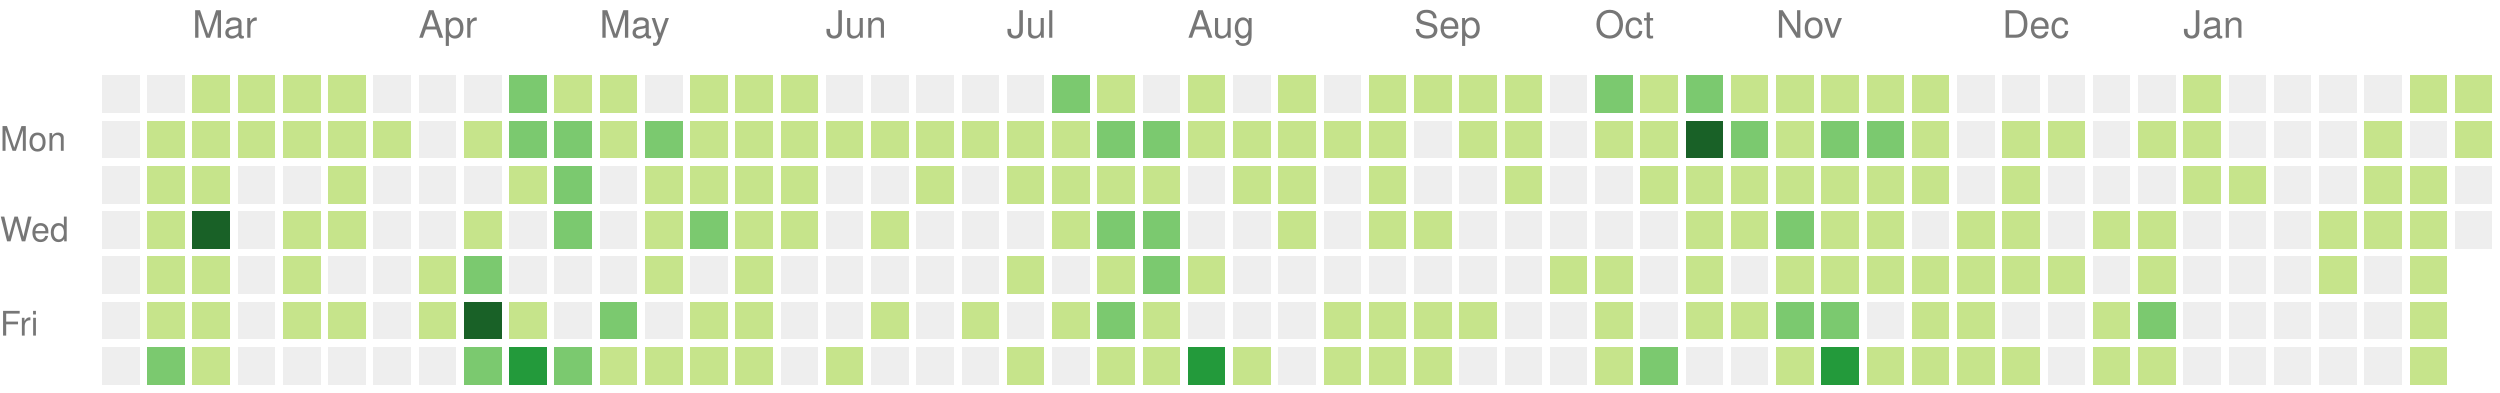
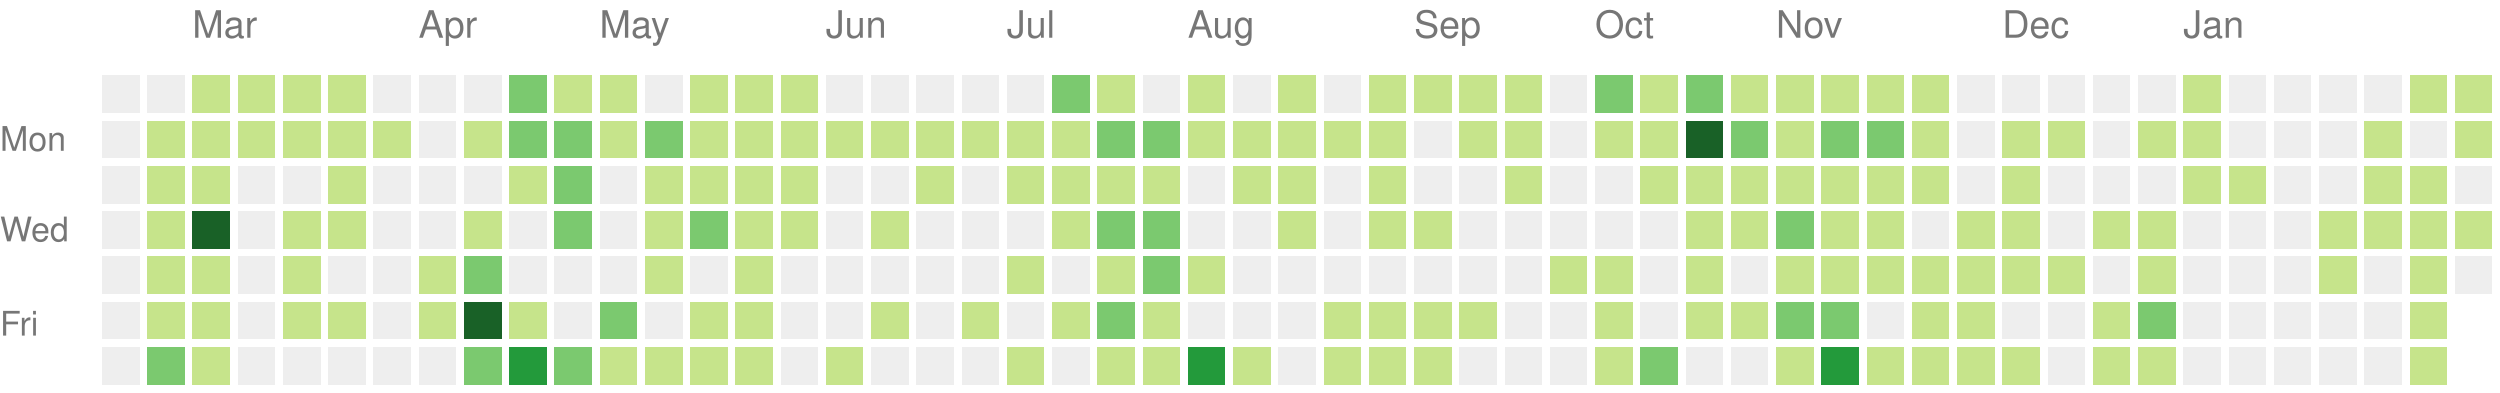
<svg xmlns="http://www.w3.org/2000/svg" version="1.1" width="663" height="104">
  <rect style="fill:#eeeeee;shape-rendering:crispedges;" data-score="0" data-date="2020-02-16" x="27" y="20" width="10" height="10" />
  <rect style="fill:#eeeeee;shape-rendering:crispedges;" data-score="0" data-date="2020-02-23" x="39" y="20" width="10" height="10" />
  <rect style="fill:#c6e48b;shape-rendering:crispedges;" data-score="3" data-date="2020-03-01" x="51" y="20" width="10" height="10" />
  <rect style="fill:#c6e48b;shape-rendering:crispedges;" data-score="6" data-date="2020-03-08" x="63" y="20" width="10" height="10" />
  <rect style="fill:#c6e48b;shape-rendering:crispedges;" data-score="4" data-date="2020-03-15" x="75" y="20" width="10" height="10" />
  <rect style="fill:#c6e48b;shape-rendering:crispedges;" data-score="1" data-date="2020-03-22" x="87" y="20" width="10" height="10" />
  <rect style="fill:#eeeeee;shape-rendering:crispedges;" data-score="0" data-date="2020-03-29" x="99" y="20" width="10" height="10" />
  <rect style="fill:#eeeeee;shape-rendering:crispedges;" data-score="0" data-date="2020-04-05" x="111" y="20" width="10" height="10" />
  <rect style="fill:#eeeeee;shape-rendering:crispedges;" data-score="0" data-date="2020-04-12" x="123" y="20" width="10" height="10" />
  <rect style="fill:#7bc96f;shape-rendering:crispedges;" data-score="15" data-date="2020-04-19" x="135" y="20" width="10" height="10" />
  <rect style="fill:#c6e48b;shape-rendering:crispedges;" data-score="9" data-date="2020-04-26" x="147" y="20" width="10" height="10" />
  <rect style="fill:#c6e48b;shape-rendering:crispedges;" data-score="6" data-date="2020-05-03" x="159" y="20" width="10" height="10" />
  <rect style="fill:#eeeeee;shape-rendering:crispedges;" data-score="0" data-date="2020-05-10" x="171" y="20" width="10" height="10" />
  <rect style="fill:#c6e48b;shape-rendering:crispedges;" data-score="9" data-date="2020-05-17" x="183" y="20" width="10" height="10" />
  <rect style="fill:#c6e48b;shape-rendering:crispedges;" data-score="1" data-date="2020-05-24" x="195" y="20" width="10" height="10" />
  <rect style="fill:#c6e48b;shape-rendering:crispedges;" data-score="11" data-date="2020-05-31" x="207" y="20" width="10" height="10" />
  <rect style="fill:#eeeeee;shape-rendering:crispedges;" data-score="0" data-date="2020-06-07" x="219" y="20" width="10" height="10" />
  <rect style="fill:#eeeeee;shape-rendering:crispedges;" data-score="0" data-date="2020-06-14" x="231" y="20" width="10" height="10" />
  <rect style="fill:#eeeeee;shape-rendering:crispedges;" data-score="0" data-date="2020-06-21" x="243" y="20" width="10" height="10" />
  <rect style="fill:#eeeeee;shape-rendering:crispedges;" data-score="0" data-date="2020-06-28" x="255" y="20" width="10" height="10" />
  <rect style="fill:#eeeeee;shape-rendering:crispedges;" data-score="0" data-date="2020-07-05" x="267" y="20" width="10" height="10" />
  <rect style="fill:#7bc96f;shape-rendering:crispedges;" data-score="14" data-date="2020-07-12" x="279" y="20" width="10" height="10" />
  <rect style="fill:#c6e48b;shape-rendering:crispedges;" data-score="11" data-date="2020-07-19" x="291" y="20" width="10" height="10" />
  <rect style="fill:#eeeeee;shape-rendering:crispedges;" data-score="0" data-date="2020-07-26" x="303" y="20" width="10" height="10" />
  <rect style="fill:#c6e48b;shape-rendering:crispedges;" data-score="2" data-date="2020-08-02" x="315" y="20" width="10" height="10" />
  <rect style="fill:#eeeeee;shape-rendering:crispedges;" data-score="0" data-date="2020-08-09" x="327" y="20" width="10" height="10" />
  <rect style="fill:#c6e48b;shape-rendering:crispedges;" data-score="4" data-date="2020-08-16" x="339" y="20" width="10" height="10" />
  <rect style="fill:#eeeeee;shape-rendering:crispedges;" data-score="0" data-date="2020-08-23" x="351" y="20" width="10" height="10" />
  <rect style="fill:#c6e48b;shape-rendering:crispedges;" data-score="2" data-date="2020-08-30" x="363" y="20" width="10" height="10" />
  <rect style="fill:#c6e48b;shape-rendering:crispedges;" data-score="1" data-date="2020-09-06" x="375" y="20" width="10" height="10" />
  <rect style="fill:#c6e48b;shape-rendering:crispedges;" data-score="1" data-date="2020-09-13" x="387" y="20" width="10" height="10" />
  <rect style="fill:#c6e48b;shape-rendering:crispedges;" data-score="4" data-date="2020-09-20" x="399" y="20" width="10" height="10" />
  <rect style="fill:#eeeeee;shape-rendering:crispedges;" data-score="0" data-date="2020-09-27" x="411" y="20" width="10" height="10" />
  <rect style="fill:#7bc96f;shape-rendering:crispedges;" data-score="20" data-date="2020-10-04" x="423" y="20" width="10" height="10" />
  <rect style="fill:#c6e48b;shape-rendering:crispedges;" data-score="6" data-date="2020-10-11" x="435" y="20" width="10" height="10" />
  <rect style="fill:#7bc96f;shape-rendering:crispedges;" data-score="15" data-date="2020-10-18" x="447" y="20" width="10" height="10" />
  <rect style="fill:#c6e48b;shape-rendering:crispedges;" data-score="11" data-date="2020-10-25" x="459" y="20" width="10" height="10" />
  <rect style="fill:#c6e48b;shape-rendering:crispedges;" data-score="2" data-date="2020-11-01" x="471" y="20" width="10" height="10" />
  <rect style="fill:#c6e48b;shape-rendering:crispedges;" data-score="9" data-date="2020-11-08" x="483" y="20" width="10" height="10" />
  <rect style="fill:#c6e48b;shape-rendering:crispedges;" data-score="1" data-date="2020-11-15" x="495" y="20" width="10" height="10" />
  <rect style="fill:#c6e48b;shape-rendering:crispedges;" data-score="9" data-date="2020-11-22" x="507" y="20" width="10" height="10" />
  <rect style="fill:#eeeeee;shape-rendering:crispedges;" data-score="0" data-date="2020-11-29" x="519" y="20" width="10" height="10" />
  <rect style="fill:#eeeeee;shape-rendering:crispedges;" data-score="0" data-date="2020-12-06" x="531" y="20" width="10" height="10" />
  <rect style="fill:#eeeeee;shape-rendering:crispedges;" data-score="0" data-date="2020-12-13" x="543" y="20" width="10" height="10" />
  <rect style="fill:#eeeeee;shape-rendering:crispedges;" data-score="0" data-date="2020-12-20" x="555" y="20" width="10" height="10" />
  <rect style="fill:#eeeeee;shape-rendering:crispedges;" data-score="0" data-date="2020-12-27" x="567" y="20" width="10" height="10" />
  <rect style="fill:#c6e48b;shape-rendering:crispedges;" data-score="3" data-date="2021-01-03" x="579" y="20" width="10" height="10" />
  <rect style="fill:#eeeeee;shape-rendering:crispedges;" data-score="0" data-date="2021-01-10" x="591" y="20" width="10" height="10" />
  <rect style="fill:#eeeeee;shape-rendering:crispedges;" data-score="0" data-date="2021-01-17" x="603" y="20" width="10" height="10" />
  <rect style="fill:#eeeeee;shape-rendering:crispedges;" data-score="0" data-date="2021-01-24" x="615" y="20" width="10" height="10" />
  <rect style="fill:#eeeeee;shape-rendering:crispedges;" data-score="0" data-date="2021-01-31" x="627" y="20" width="10" height="10" />
  <rect style="fill:#c6e48b;shape-rendering:crispedges;" data-score="3" data-date="2021-02-07" x="639" y="20" width="10" height="10" />
  <rect style="fill:#c6e48b;shape-rendering:crispedges;" data-score="2" data-date="2021-02-14" x="651" y="20" width="10" height="10" />
  <rect style="fill:#eeeeee;shape-rendering:crispedges;" data-score="0" data-date="2020-02-17" x="27" y="32" width="10" height="10" />
  <rect style="fill:#c6e48b;shape-rendering:crispedges;" data-score="1" data-date="2020-02-24" x="39" y="32" width="10" height="10" />
  <rect style="fill:#c6e48b;shape-rendering:crispedges;" data-score="1" data-date="2020-03-02" x="51" y="32" width="10" height="10" />
  <rect style="fill:#c6e48b;shape-rendering:crispedges;" data-score="1" data-date="2020-03-09" x="63" y="32" width="10" height="10" />
  <rect style="fill:#c6e48b;shape-rendering:crispedges;" data-score="1" data-date="2020-03-16" x="75" y="32" width="10" height="10" />
  <rect style="fill:#c6e48b;shape-rendering:crispedges;" data-score="2" data-date="2020-03-23" x="87" y="32" width="10" height="10" />
  <rect style="fill:#c6e48b;shape-rendering:crispedges;" data-score="1" data-date="2020-03-30" x="99" y="32" width="10" height="10" />
  <rect style="fill:#eeeeee;shape-rendering:crispedges;" data-score="0" data-date="2020-04-06" x="111" y="32" width="10" height="10" />
  <rect style="fill:#c6e48b;shape-rendering:crispedges;" data-score="1" data-date="2020-04-13" x="123" y="32" width="10" height="10" />
  <rect style="fill:#7bc96f;shape-rendering:crispedges;" data-score="17" data-date="2020-04-20" x="135" y="32" width="10" height="10" />
  <rect style="fill:#7bc96f;shape-rendering:crispedges;" data-score="13" data-date="2020-04-27" x="147" y="32" width="10" height="10" />
  <rect style="fill:#c6e48b;shape-rendering:crispedges;" data-score="7" data-date="2020-05-04" x="159" y="32" width="10" height="10" />
  <rect style="fill:#7bc96f;shape-rendering:crispedges;" data-score="15" data-date="2020-05-11" x="171" y="32" width="10" height="10" />
  <rect style="fill:#c6e48b;shape-rendering:crispedges;" data-score="7" data-date="2020-05-18" x="183" y="32" width="10" height="10" />
  <rect style="fill:#c6e48b;shape-rendering:crispedges;" data-score="7" data-date="2020-05-25" x="195" y="32" width="10" height="10" />
  <rect style="fill:#c6e48b;shape-rendering:crispedges;" data-score="8" data-date="2020-06-01" x="207" y="32" width="10" height="10" />
  <rect style="fill:#c6e48b;shape-rendering:crispedges;" data-score="1" data-date="2020-06-08" x="219" y="32" width="10" height="10" />
  <rect style="fill:#c6e48b;shape-rendering:crispedges;" data-score="1" data-date="2020-06-15" x="231" y="32" width="10" height="10" />
  <rect style="fill:#c6e48b;shape-rendering:crispedges;" data-score="1" data-date="2020-06-22" x="243" y="32" width="10" height="10" />
  <rect style="fill:#c6e48b;shape-rendering:crispedges;" data-score="1" data-date="2020-06-29" x="255" y="32" width="10" height="10" />
  <rect style="fill:#c6e48b;shape-rendering:crispedges;" data-score="6" data-date="2020-07-06" x="267" y="32" width="10" height="10" />
  <rect style="fill:#c6e48b;shape-rendering:crispedges;" data-score="1" data-date="2020-07-13" x="279" y="32" width="10" height="10" />
  <rect style="fill:#7bc96f;shape-rendering:crispedges;" data-score="16" data-date="2020-07-20" x="291" y="32" width="10" height="10" />
  <rect style="fill:#7bc96f;shape-rendering:crispedges;" data-score="17" data-date="2020-07-27" x="303" y="32" width="10" height="10" />
  <rect style="fill:#c6e48b;shape-rendering:crispedges;" data-score="9" data-date="2020-08-03" x="315" y="32" width="10" height="10" />
  <rect style="fill:#c6e48b;shape-rendering:crispedges;" data-score="1" data-date="2020-08-10" x="327" y="32" width="10" height="10" />
  <rect style="fill:#c6e48b;shape-rendering:crispedges;" data-score="1" data-date="2020-08-17" x="339" y="32" width="10" height="10" />
  <rect style="fill:#c6e48b;shape-rendering:crispedges;" data-score="1" data-date="2020-08-24" x="351" y="32" width="10" height="10" />
  <rect style="fill:#c6e48b;shape-rendering:crispedges;" data-score="2" data-date="2020-08-31" x="363" y="32" width="10" height="10" />
  <rect style="fill:#eeeeee;shape-rendering:crispedges;" data-score="0" data-date="2020-09-07" x="375" y="32" width="10" height="10" />
  <rect style="fill:#c6e48b;shape-rendering:crispedges;" data-score="2" data-date="2020-09-14" x="387" y="32" width="10" height="10" />
  <rect style="fill:#c6e48b;shape-rendering:crispedges;" data-score="3" data-date="2020-09-21" x="399" y="32" width="10" height="10" />
  <rect style="fill:#eeeeee;shape-rendering:crispedges;" data-score="0" data-date="2020-09-28" x="411" y="32" width="10" height="10" />
  <rect style="fill:#c6e48b;shape-rendering:crispedges;" data-score="2" data-date="2020-10-05" x="423" y="32" width="10" height="10" />
  <rect style="fill:#c6e48b;shape-rendering:crispedges;" data-score="2" data-date="2020-10-12" x="435" y="32" width="10" height="10" />
  <rect style="fill:#196127;shape-rendering:crispedges;" data-score="46" data-date="2020-10-19" x="447" y="32" width="10" height="10" />
  <rect style="fill:#7bc96f;shape-rendering:crispedges;" data-score="18" data-date="2020-10-26" x="459" y="32" width="10" height="10" />
  <rect style="fill:#c6e48b;shape-rendering:crispedges;" data-score="4" data-date="2020-11-02" x="471" y="32" width="10" height="10" />
  <rect style="fill:#7bc96f;shape-rendering:crispedges;" data-score="12" data-date="2020-11-09" x="483" y="32" width="10" height="10" />
  <rect style="fill:#7bc96f;shape-rendering:crispedges;" data-score="14" data-date="2020-11-16" x="495" y="32" width="10" height="10" />
  <rect style="fill:#c6e48b;shape-rendering:crispedges;" data-score="1" data-date="2020-11-23" x="507" y="32" width="10" height="10" />
  <rect style="fill:#eeeeee;shape-rendering:crispedges;" data-score="0" data-date="2020-11-30" x="519" y="32" width="10" height="10" />
  <rect style="fill:#c6e48b;shape-rendering:crispedges;" data-score="4" data-date="2020-12-07" x="531" y="32" width="10" height="10" />
  <rect style="fill:#c6e48b;shape-rendering:crispedges;" data-score="2" data-date="2020-12-14" x="543" y="32" width="10" height="10" />
  <rect style="fill:#eeeeee;shape-rendering:crispedges;" data-score="0" data-date="2020-12-21" x="555" y="32" width="10" height="10" />
  <rect style="fill:#c6e48b;shape-rendering:crispedges;" data-score="2" data-date="2020-12-28" x="567" y="32" width="10" height="10" />
  <rect style="fill:#c6e48b;shape-rendering:crispedges;" data-score="7" data-date="2021-01-04" x="579" y="32" width="10" height="10" />
  <rect style="fill:#eeeeee;shape-rendering:crispedges;" data-score="0" data-date="2021-01-11" x="591" y="32" width="10" height="10" />
  <rect style="fill:#eeeeee;shape-rendering:crispedges;" data-score="0" data-date="2021-01-18" x="603" y="32" width="10" height="10" />
  <rect style="fill:#eeeeee;shape-rendering:crispedges;" data-score="0" data-date="2021-01-25" x="615" y="32" width="10" height="10" />
  <rect style="fill:#c6e48b;shape-rendering:crispedges;" data-score="1" data-date="2021-02-01" x="627" y="32" width="10" height="10" />
  <rect style="fill:#eeeeee;shape-rendering:crispedges;" data-score="0" data-date="2021-02-08" x="639" y="32" width="10" height="10" />
  <rect style="fill:#c6e48b;shape-rendering:crispedges;" data-score="2" data-date="2021-02-15" x="651" y="32" width="10" height="10" />
  <rect style="fill:#eeeeee;shape-rendering:crispedges;" data-score="0" data-date="2020-02-18" x="27" y="44" width="10" height="10" />
  <rect style="fill:#c6e48b;shape-rendering:crispedges;" data-score="1" data-date="2020-02-25" x="39" y="44" width="10" height="10" />
  <rect style="fill:#c6e48b;shape-rendering:crispedges;" data-score="8" data-date="2020-03-03" x="51" y="44" width="10" height="10" />
  <rect style="fill:#eeeeee;shape-rendering:crispedges;" data-score="0" data-date="2020-03-10" x="63" y="44" width="10" height="10" />
  <rect style="fill:#eeeeee;shape-rendering:crispedges;" data-score="0" data-date="2020-03-17" x="75" y="44" width="10" height="10" />
  <rect style="fill:#c6e48b;shape-rendering:crispedges;" data-score="7" data-date="2020-03-24" x="87" y="44" width="10" height="10" />
  <rect style="fill:#eeeeee;shape-rendering:crispedges;" data-score="0" data-date="2020-03-31" x="99" y="44" width="10" height="10" />
  <rect style="fill:#eeeeee;shape-rendering:crispedges;" data-score="0" data-date="2020-04-07" x="111" y="44" width="10" height="10" />
  <rect style="fill:#eeeeee;shape-rendering:crispedges;" data-score="0" data-date="2020-04-14" x="123" y="44" width="10" height="10" />
  <rect style="fill:#c6e48b;shape-rendering:crispedges;" data-score="1" data-date="2020-04-21" x="135" y="44" width="10" height="10" />
  <rect style="fill:#7bc96f;shape-rendering:crispedges;" data-score="14" data-date="2020-04-28" x="147" y="44" width="10" height="10" />
  <rect style="fill:#eeeeee;shape-rendering:crispedges;" data-score="0" data-date="2020-05-05" x="159" y="44" width="10" height="10" />
  <rect style="fill:#c6e48b;shape-rendering:crispedges;" data-score="3" data-date="2020-05-12" x="171" y="44" width="10" height="10" />
  <rect style="fill:#c6e48b;shape-rendering:crispedges;" data-score="3" data-date="2020-05-19" x="183" y="44" width="10" height="10" />
  <rect style="fill:#c6e48b;shape-rendering:crispedges;" data-score="2" data-date="2020-05-26" x="195" y="44" width="10" height="10" />
  <rect style="fill:#c6e48b;shape-rendering:crispedges;" data-score="5" data-date="2020-06-02" x="207" y="44" width="10" height="10" />
  <rect style="fill:#eeeeee;shape-rendering:crispedges;" data-score="0" data-date="2020-06-09" x="219" y="44" width="10" height="10" />
  <rect style="fill:#eeeeee;shape-rendering:crispedges;" data-score="0" data-date="2020-06-16" x="231" y="44" width="10" height="10" />
  <rect style="fill:#c6e48b;shape-rendering:crispedges;" data-score="1" data-date="2020-06-23" x="243" y="44" width="10" height="10" />
  <rect style="fill:#eeeeee;shape-rendering:crispedges;" data-score="0" data-date="2020-06-30" x="255" y="44" width="10" height="10" />
  <rect style="fill:#c6e48b;shape-rendering:crispedges;" data-score="6" data-date="2020-07-07" x="267" y="44" width="10" height="10" />
  <rect style="fill:#c6e48b;shape-rendering:crispedges;" data-score="5" data-date="2020-07-14" x="279" y="44" width="10" height="10" />
  <rect style="fill:#c6e48b;shape-rendering:crispedges;" data-score="5" data-date="2020-07-21" x="291" y="44" width="10" height="10" />
  <rect style="fill:#c6e48b;shape-rendering:crispedges;" data-score="8" data-date="2020-07-28" x="303" y="44" width="10" height="10" />
  <rect style="fill:#eeeeee;shape-rendering:crispedges;" data-score="0" data-date="2020-08-04" x="315" y="44" width="10" height="10" />
  <rect style="fill:#c6e48b;shape-rendering:crispedges;" data-score="1" data-date="2020-08-11" x="327" y="44" width="10" height="10" />
  <rect style="fill:#c6e48b;shape-rendering:crispedges;" data-score="1" data-date="2020-08-18" x="339" y="44" width="10" height="10" />
  <rect style="fill:#eeeeee;shape-rendering:crispedges;" data-score="0" data-date="2020-08-25" x="351" y="44" width="10" height="10" />
  <rect style="fill:#c6e48b;shape-rendering:crispedges;" data-score="3" data-date="2020-09-01" x="363" y="44" width="10" height="10" />
  <rect style="fill:#eeeeee;shape-rendering:crispedges;" data-score="0" data-date="2020-09-08" x="375" y="44" width="10" height="10" />
  <rect style="fill:#eeeeee;shape-rendering:crispedges;" data-score="0" data-date="2020-09-15" x="387" y="44" width="10" height="10" />
  <rect style="fill:#c6e48b;shape-rendering:crispedges;" data-score="1" data-date="2020-09-22" x="399" y="44" width="10" height="10" />
  <rect style="fill:#eeeeee;shape-rendering:crispedges;" data-score="0" data-date="2020-09-29" x="411" y="44" width="10" height="10" />
  <rect style="fill:#eeeeee;shape-rendering:crispedges;" data-score="0" data-date="2020-10-06" x="423" y="44" width="10" height="10" />
  <rect style="fill:#c6e48b;shape-rendering:crispedges;" data-score="1" data-date="2020-10-13" x="435" y="44" width="10" height="10" />
  <rect style="fill:#c6e48b;shape-rendering:crispedges;" data-score="7" data-date="2020-10-20" x="447" y="44" width="10" height="10" />
  <rect style="fill:#c6e48b;shape-rendering:crispedges;" data-score="3" data-date="2020-10-27" x="459" y="44" width="10" height="10" />
  <rect style="fill:#c6e48b;shape-rendering:crispedges;" data-score="11" data-date="2020-11-03" x="471" y="44" width="10" height="10" />
  <rect style="fill:#c6e48b;shape-rendering:crispedges;" data-score="3" data-date="2020-11-10" x="483" y="44" width="10" height="10" />
  <rect style="fill:#c6e48b;shape-rendering:crispedges;" data-score="7" data-date="2020-11-17" x="495" y="44" width="10" height="10" />
  <rect style="fill:#c6e48b;shape-rendering:crispedges;" data-score="1" data-date="2020-11-24" x="507" y="44" width="10" height="10" />
  <rect style="fill:#eeeeee;shape-rendering:crispedges;" data-score="0" data-date="2020-12-01" x="519" y="44" width="10" height="10" />
  <rect style="fill:#c6e48b;shape-rendering:crispedges;" data-score="1" data-date="2020-12-08" x="531" y="44" width="10" height="10" />
  <rect style="fill:#eeeeee;shape-rendering:crispedges;" data-score="0" data-date="2020-12-15" x="543" y="44" width="10" height="10" />
  <rect style="fill:#eeeeee;shape-rendering:crispedges;" data-score="0" data-date="2020-12-22" x="555" y="44" width="10" height="10" />
  <rect style="fill:#eeeeee;shape-rendering:crispedges;" data-score="0" data-date="2020-12-29" x="567" y="44" width="10" height="10" />
  <rect style="fill:#c6e48b;shape-rendering:crispedges;" data-score="1" data-date="2021-01-05" x="579" y="44" width="10" height="10" />
  <rect style="fill:#c6e48b;shape-rendering:crispedges;" data-score="1" data-date="2021-01-12" x="591" y="44" width="10" height="10" />
  <rect style="fill:#eeeeee;shape-rendering:crispedges;" data-score="0" data-date="2021-01-19" x="603" y="44" width="10" height="10" />
  <rect style="fill:#eeeeee;shape-rendering:crispedges;" data-score="0" data-date="2021-01-26" x="615" y="44" width="10" height="10" />
  <rect style="fill:#c6e48b;shape-rendering:crispedges;" data-score="2" data-date="2021-02-02" x="627" y="44" width="10" height="10" />
  <rect style="fill:#c6e48b;shape-rendering:crispedges;" data-score="4" data-date="2021-02-09" x="639" y="44" width="10" height="10" />
  <rect style="fill:#eeeeee;shape-rendering:crispedges;" data-score="0" data-date="2021-02-16" x="651" y="44" width="10" height="10" />
  <rect style="fill:#eeeeee;shape-rendering:crispedges;" data-score="0" data-date="2020-02-19" x="27" y="56" width="10" height="10" />
  <rect style="fill:#c6e48b;shape-rendering:crispedges;" data-score="5" data-date="2020-02-26" x="39" y="56" width="10" height="10" />
  <rect style="fill:#196127;shape-rendering:crispedges;" data-score="37" data-date="2020-03-04" x="51" y="56" width="10" height="10" />
  <rect style="fill:#eeeeee;shape-rendering:crispedges;" data-score="0" data-date="2020-03-11" x="63" y="56" width="10" height="10" />
  <rect style="fill:#c6e48b;shape-rendering:crispedges;" data-score="8" data-date="2020-03-18" x="75" y="56" width="10" height="10" />
  <rect style="fill:#c6e48b;shape-rendering:crispedges;" data-score="1" data-date="2020-03-25" x="87" y="56" width="10" height="10" />
  <rect style="fill:#eeeeee;shape-rendering:crispedges;" data-score="0" data-date="2020-04-01" x="99" y="56" width="10" height="10" />
  <rect style="fill:#eeeeee;shape-rendering:crispedges;" data-score="0" data-date="2020-04-08" x="111" y="56" width="10" height="10" />
  <rect style="fill:#c6e48b;shape-rendering:crispedges;" data-score="3" data-date="2020-04-15" x="123" y="56" width="10" height="10" />
  <rect style="fill:#eeeeee;shape-rendering:crispedges;" data-score="0" data-date="2020-04-22" x="135" y="56" width="10" height="10" />
  <rect style="fill:#7bc96f;shape-rendering:crispedges;" data-score="18" data-date="2020-04-29" x="147" y="56" width="10" height="10" />
  <rect style="fill:#eeeeee;shape-rendering:crispedges;" data-score="0" data-date="2020-05-06" x="159" y="56" width="10" height="10" />
  <rect style="fill:#c6e48b;shape-rendering:crispedges;" data-score="4" data-date="2020-05-13" x="171" y="56" width="10" height="10" />
  <rect style="fill:#7bc96f;shape-rendering:crispedges;" data-score="15" data-date="2020-05-20" x="183" y="56" width="10" height="10" />
  <rect style="fill:#c6e48b;shape-rendering:crispedges;" data-score="1" data-date="2020-05-27" x="195" y="56" width="10" height="10" />
  <rect style="fill:#c6e48b;shape-rendering:crispedges;" data-score="1" data-date="2020-06-03" x="207" y="56" width="10" height="10" />
  <rect style="fill:#eeeeee;shape-rendering:crispedges;" data-score="0" data-date="2020-06-10" x="219" y="56" width="10" height="10" />
  <rect style="fill:#c6e48b;shape-rendering:crispedges;" data-score="1" data-date="2020-06-17" x="231" y="56" width="10" height="10" />
  <rect style="fill:#eeeeee;shape-rendering:crispedges;" data-score="0" data-date="2020-06-24" x="243" y="56" width="10" height="10" />
  <rect style="fill:#eeeeee;shape-rendering:crispedges;" data-score="0" data-date="2020-07-01" x="255" y="56" width="10" height="10" />
  <rect style="fill:#eeeeee;shape-rendering:crispedges;" data-score="0" data-date="2020-07-08" x="267" y="56" width="10" height="10" />
  <rect style="fill:#c6e48b;shape-rendering:crispedges;" data-score="5" data-date="2020-07-15" x="279" y="56" width="10" height="10" />
  <rect style="fill:#7bc96f;shape-rendering:crispedges;" data-score="15" data-date="2020-07-22" x="291" y="56" width="10" height="10" />
  <rect style="fill:#7bc96f;shape-rendering:crispedges;" data-score="13" data-date="2020-07-29" x="303" y="56" width="10" height="10" />
  <rect style="fill:#eeeeee;shape-rendering:crispedges;" data-score="0" data-date="2020-08-05" x="315" y="56" width="10" height="10" />
  <rect style="fill:#eeeeee;shape-rendering:crispedges;" data-score="0" data-date="2020-08-12" x="327" y="56" width="10" height="10" />
  <rect style="fill:#c6e48b;shape-rendering:crispedges;" data-score="1" data-date="2020-08-19" x="339" y="56" width="10" height="10" />
  <rect style="fill:#eeeeee;shape-rendering:crispedges;" data-score="0" data-date="2020-08-26" x="351" y="56" width="10" height="10" />
  <rect style="fill:#c6e48b;shape-rendering:crispedges;" data-score="1" data-date="2020-09-02" x="363" y="56" width="10" height="10" />
  <rect style="fill:#c6e48b;shape-rendering:crispedges;" data-score="2" data-date="2020-09-09" x="375" y="56" width="10" height="10" />
  <rect style="fill:#eeeeee;shape-rendering:crispedges;" data-score="0" data-date="2020-09-16" x="387" y="56" width="10" height="10" />
  <rect style="fill:#eeeeee;shape-rendering:crispedges;" data-score="0" data-date="2020-09-23" x="399" y="56" width="10" height="10" />
  <rect style="fill:#eeeeee;shape-rendering:crispedges;" data-score="0" data-date="2020-09-30" x="411" y="56" width="10" height="10" />
  <rect style="fill:#eeeeee;shape-rendering:crispedges;" data-score="0" data-date="2020-10-07" x="423" y="56" width="10" height="10" />
  <rect style="fill:#eeeeee;shape-rendering:crispedges;" data-score="0" data-date="2020-10-14" x="435" y="56" width="10" height="10" />
  <rect style="fill:#c6e48b;shape-rendering:crispedges;" data-score="2" data-date="2020-10-21" x="447" y="56" width="10" height="10" />
  <rect style="fill:#c6e48b;shape-rendering:crispedges;" data-score="5" data-date="2020-10-28" x="459" y="56" width="10" height="10" />
  <rect style="fill:#7bc96f;shape-rendering:crispedges;" data-score="14" data-date="2020-11-04" x="471" y="56" width="10" height="10" />
  <rect style="fill:#c6e48b;shape-rendering:crispedges;" data-score="11" data-date="2020-11-11" x="483" y="56" width="10" height="10" />
  <rect style="fill:#c6e48b;shape-rendering:crispedges;" data-score="4" data-date="2020-11-18" x="495" y="56" width="10" height="10" />
  <rect style="fill:#eeeeee;shape-rendering:crispedges;" data-score="0" data-date="2020-11-25" x="507" y="56" width="10" height="10" />
  <rect style="fill:#c6e48b;shape-rendering:crispedges;" data-score="2" data-date="2020-12-02" x="519" y="56" width="10" height="10" />
  <rect style="fill:#c6e48b;shape-rendering:crispedges;" data-score="2" data-date="2020-12-09" x="531" y="56" width="10" height="10" />
  <rect style="fill:#eeeeee;shape-rendering:crispedges;" data-score="0" data-date="2020-12-16" x="543" y="56" width="10" height="10" />
  <rect style="fill:#c6e48b;shape-rendering:crispedges;" data-score="1" data-date="2020-12-23" x="555" y="56" width="10" height="10" />
  <rect style="fill:#c6e48b;shape-rendering:crispedges;" data-score="6" data-date="2020-12-30" x="567" y="56" width="10" height="10" />
  <rect style="fill:#eeeeee;shape-rendering:crispedges;" data-score="0" data-date="2021-01-06" x="579" y="56" width="10" height="10" />
  <rect style="fill:#eeeeee;shape-rendering:crispedges;" data-score="0" data-date="2021-01-13" x="591" y="56" width="10" height="10" />
  <rect style="fill:#eeeeee;shape-rendering:crispedges;" data-score="0" data-date="2021-01-20" x="603" y="56" width="10" height="10" />
  <rect style="fill:#c6e48b;shape-rendering:crispedges;" data-score="4" data-date="2021-01-27" x="615" y="56" width="10" height="10" />
  <rect style="fill:#c6e48b;shape-rendering:crispedges;" data-score="3" data-date="2021-02-03" x="627" y="56" width="10" height="10" />
  <rect style="fill:#c6e48b;shape-rendering:crispedges;" data-score="3" data-date="2021-02-10" x="639" y="56" width="10" height="10" />
-   <rect style="fill:#eeeeee;shape-rendering:crispedges;" data-score="0" data-date="2021-02-17" x="651" y="56" width="10" height="10" />
+   <rect style="fill:#c6e48b;shape-rendering:crispedges;" data-score="1" data-date="2021-02-17" x="651" y="56" width="10" height="10" />
  <rect style="fill:#eeeeee;shape-rendering:crispedges;" data-score="0" data-date="2020-02-20" x="27" y="68" width="10" height="10" />
  <rect style="fill:#c6e48b;shape-rendering:crispedges;" data-score="3" data-date="2020-02-27" x="39" y="68" width="10" height="10" />
  <rect style="fill:#c6e48b;shape-rendering:crispedges;" data-score="1" data-date="2020-03-05" x="51" y="68" width="10" height="10" />
  <rect style="fill:#eeeeee;shape-rendering:crispedges;" data-score="0" data-date="2020-03-12" x="63" y="68" width="10" height="10" />
  <rect style="fill:#c6e48b;shape-rendering:crispedges;" data-score="1" data-date="2020-03-19" x="75" y="68" width="10" height="10" />
  <rect style="fill:#eeeeee;shape-rendering:crispedges;" data-score="0" data-date="2020-03-26" x="87" y="68" width="10" height="10" />
  <rect style="fill:#eeeeee;shape-rendering:crispedges;" data-score="0" data-date="2020-04-02" x="99" y="68" width="10" height="10" />
  <rect style="fill:#c6e48b;shape-rendering:crispedges;" data-score="2" data-date="2020-04-09" x="111" y="68" width="10" height="10" />
  <rect style="fill:#7bc96f;shape-rendering:crispedges;" data-score="21" data-date="2020-04-16" x="123" y="68" width="10" height="10" />
  <rect style="fill:#eeeeee;shape-rendering:crispedges;" data-score="0" data-date="2020-04-23" x="135" y="68" width="10" height="10" />
  <rect style="fill:#eeeeee;shape-rendering:crispedges;" data-score="0" data-date="2020-04-30" x="147" y="68" width="10" height="10" />
  <rect style="fill:#eeeeee;shape-rendering:crispedges;" data-score="0" data-date="2020-05-07" x="159" y="68" width="10" height="10" />
  <rect style="fill:#c6e48b;shape-rendering:crispedges;" data-score="1" data-date="2020-05-14" x="171" y="68" width="10" height="10" />
  <rect style="fill:#eeeeee;shape-rendering:crispedges;" data-score="0" data-date="2020-05-21" x="183" y="68" width="10" height="10" />
  <rect style="fill:#c6e48b;shape-rendering:crispedges;" data-score="1" data-date="2020-05-28" x="195" y="68" width="10" height="10" />
  <rect style="fill:#eeeeee;shape-rendering:crispedges;" data-score="0" data-date="2020-06-04" x="207" y="68" width="10" height="10" />
  <rect style="fill:#eeeeee;shape-rendering:crispedges;" data-score="0" data-date="2020-06-11" x="219" y="68" width="10" height="10" />
  <rect style="fill:#eeeeee;shape-rendering:crispedges;" data-score="0" data-date="2020-06-18" x="231" y="68" width="10" height="10" />
  <rect style="fill:#eeeeee;shape-rendering:crispedges;" data-score="0" data-date="2020-06-25" x="243" y="68" width="10" height="10" />
  <rect style="fill:#eeeeee;shape-rendering:crispedges;" data-score="0" data-date="2020-07-02" x="255" y="68" width="10" height="10" />
  <rect style="fill:#c6e48b;shape-rendering:crispedges;" data-score="2" data-date="2020-07-09" x="267" y="68" width="10" height="10" />
  <rect style="fill:#eeeeee;shape-rendering:crispedges;" data-score="0" data-date="2020-07-16" x="279" y="68" width="10" height="10" />
  <rect style="fill:#c6e48b;shape-rendering:crispedges;" data-score="7" data-date="2020-07-23" x="291" y="68" width="10" height="10" />
  <rect style="fill:#7bc96f;shape-rendering:crispedges;" data-score="19" data-date="2020-07-30" x="303" y="68" width="10" height="10" />
  <rect style="fill:#c6e48b;shape-rendering:crispedges;" data-score="1" data-date="2020-08-06" x="315" y="68" width="10" height="10" />
  <rect style="fill:#eeeeee;shape-rendering:crispedges;" data-score="0" data-date="2020-08-13" x="327" y="68" width="10" height="10" />
  <rect style="fill:#eeeeee;shape-rendering:crispedges;" data-score="0" data-date="2020-08-20" x="339" y="68" width="10" height="10" />
  <rect style="fill:#eeeeee;shape-rendering:crispedges;" data-score="0" data-date="2020-08-27" x="351" y="68" width="10" height="10" />
  <rect style="fill:#eeeeee;shape-rendering:crispedges;" data-score="0" data-date="2020-09-03" x="363" y="68" width="10" height="10" />
  <rect style="fill:#eeeeee;shape-rendering:crispedges;" data-score="0" data-date="2020-09-10" x="375" y="68" width="10" height="10" />
  <rect style="fill:#eeeeee;shape-rendering:crispedges;" data-score="0" data-date="2020-09-17" x="387" y="68" width="10" height="10" />
  <rect style="fill:#eeeeee;shape-rendering:crispedges;" data-score="0" data-date="2020-09-24" x="399" y="68" width="10" height="10" />
  <rect style="fill:#c6e48b;shape-rendering:crispedges;" data-score="1" data-date="2020-10-01" x="411" y="68" width="10" height="10" />
  <rect style="fill:#c6e48b;shape-rendering:crispedges;" data-score="1" data-date="2020-10-08" x="423" y="68" width="10" height="10" />
  <rect style="fill:#eeeeee;shape-rendering:crispedges;" data-score="0" data-date="2020-10-15" x="435" y="68" width="10" height="10" />
  <rect style="fill:#c6e48b;shape-rendering:crispedges;" data-score="4" data-date="2020-10-22" x="447" y="68" width="10" height="10" />
  <rect style="fill:#eeeeee;shape-rendering:crispedges;" data-score="0" data-date="2020-10-29" x="459" y="68" width="10" height="10" />
  <rect style="fill:#c6e48b;shape-rendering:crispedges;" data-score="2" data-date="2020-11-05" x="471" y="68" width="10" height="10" />
  <rect style="fill:#c6e48b;shape-rendering:crispedges;" data-score="3" data-date="2020-11-12" x="483" y="68" width="10" height="10" />
  <rect style="fill:#c6e48b;shape-rendering:crispedges;" data-score="5" data-date="2020-11-19" x="495" y="68" width="10" height="10" />
  <rect style="fill:#c6e48b;shape-rendering:crispedges;" data-score="3" data-date="2020-11-26" x="507" y="68" width="10" height="10" />
  <rect style="fill:#c6e48b;shape-rendering:crispedges;" data-score="1" data-date="2020-12-03" x="519" y="68" width="10" height="10" />
  <rect style="fill:#c6e48b;shape-rendering:crispedges;" data-score="1" data-date="2020-12-10" x="531" y="68" width="10" height="10" />
  <rect style="fill:#c6e48b;shape-rendering:crispedges;" data-score="1" data-date="2020-12-17" x="543" y="68" width="10" height="10" />
  <rect style="fill:#eeeeee;shape-rendering:crispedges;" data-score="0" data-date="2020-12-24" x="555" y="68" width="10" height="10" />
  <rect style="fill:#c6e48b;shape-rendering:crispedges;" data-score="1" data-date="2020-12-31" x="567" y="68" width="10" height="10" />
  <rect style="fill:#eeeeee;shape-rendering:crispedges;" data-score="0" data-date="2021-01-07" x="579" y="68" width="10" height="10" />
  <rect style="fill:#eeeeee;shape-rendering:crispedges;" data-score="0" data-date="2021-01-14" x="591" y="68" width="10" height="10" />
  <rect style="fill:#eeeeee;shape-rendering:crispedges;" data-score="0" data-date="2021-01-21" x="603" y="68" width="10" height="10" />
  <rect style="fill:#c6e48b;shape-rendering:crispedges;" data-score="1" data-date="2021-01-28" x="615" y="68" width="10" height="10" />
  <rect style="fill:#eeeeee;shape-rendering:crispedges;" data-score="0" data-date="2021-02-04" x="627" y="68" width="10" height="10" />
  <rect style="fill:#c6e48b;shape-rendering:crispedges;" data-score="2" data-date="2021-02-11" x="639" y="68" width="10" height="10" />
+   <rect style="fill:#eeeeee;shape-rendering:crispedges;" data-score="0" data-date="2021-02-18" x="651" y="68" width="10" height="10" />
  <rect style="fill:#eeeeee;shape-rendering:crispedges;" data-score="0" data-date="2020-02-21" x="27" y="80" width="10" height="10" />
  <rect style="fill:#c6e48b;shape-rendering:crispedges;" data-score="1" data-date="2020-02-28" x="39" y="80" width="10" height="10" />
  <rect style="fill:#c6e48b;shape-rendering:crispedges;" data-score="1" data-date="2020-03-06" x="51" y="80" width="10" height="10" />
  <rect style="fill:#eeeeee;shape-rendering:crispedges;" data-score="0" data-date="2020-03-13" x="63" y="80" width="10" height="10" />
  <rect style="fill:#c6e48b;shape-rendering:crispedges;" data-score="1" data-date="2020-03-20" x="75" y="80" width="10" height="10" />
  <rect style="fill:#c6e48b;shape-rendering:crispedges;" data-score="5" data-date="2020-03-27" x="87" y="80" width="10" height="10" />
  <rect style="fill:#eeeeee;shape-rendering:crispedges;" data-score="0" data-date="2020-04-03" x="99" y="80" width="10" height="10" />
  <rect style="fill:#c6e48b;shape-rendering:crispedges;" data-score="1" data-date="2020-04-10" x="111" y="80" width="10" height="10" />
  <rect style="fill:#196127;shape-rendering:crispedges;" data-score="35" data-date="2020-04-17" x="123" y="80" width="10" height="10" />
  <rect style="fill:#c6e48b;shape-rendering:crispedges;" data-score="5" data-date="2020-04-24" x="135" y="80" width="10" height="10" />
  <rect style="fill:#eeeeee;shape-rendering:crispedges;" data-score="0" data-date="2020-05-01" x="147" y="80" width="10" height="10" />
  <rect style="fill:#7bc96f;shape-rendering:crispedges;" data-score="17" data-date="2020-05-08" x="159" y="80" width="10" height="10" />
  <rect style="fill:#eeeeee;shape-rendering:crispedges;" data-score="0" data-date="2020-05-15" x="171" y="80" width="10" height="10" />
  <rect style="fill:#c6e48b;shape-rendering:crispedges;" data-score="2" data-date="2020-05-22" x="183" y="80" width="10" height="10" />
  <rect style="fill:#c6e48b;shape-rendering:crispedges;" data-score="1" data-date="2020-05-29" x="195" y="80" width="10" height="10" />
  <rect style="fill:#eeeeee;shape-rendering:crispedges;" data-score="0" data-date="2020-06-05" x="207" y="80" width="10" height="10" />
  <rect style="fill:#eeeeee;shape-rendering:crispedges;" data-score="0" data-date="2020-06-12" x="219" y="80" width="10" height="10" />
  <rect style="fill:#c6e48b;shape-rendering:crispedges;" data-score="1" data-date="2020-06-19" x="231" y="80" width="10" height="10" />
  <rect style="fill:#eeeeee;shape-rendering:crispedges;" data-score="0" data-date="2020-06-26" x="243" y="80" width="10" height="10" />
  <rect style="fill:#c6e48b;shape-rendering:crispedges;" data-score="3" data-date="2020-07-03" x="255" y="80" width="10" height="10" />
  <rect style="fill:#eeeeee;shape-rendering:crispedges;" data-score="0" data-date="2020-07-10" x="267" y="80" width="10" height="10" />
  <rect style="fill:#c6e48b;shape-rendering:crispedges;" data-score="2" data-date="2020-07-17" x="279" y="80" width="10" height="10" />
  <rect style="fill:#7bc96f;shape-rendering:crispedges;" data-score="13" data-date="2020-07-24" x="291" y="80" width="10" height="10" />
  <rect style="fill:#c6e48b;shape-rendering:crispedges;" data-score="3" data-date="2020-07-31" x="303" y="80" width="10" height="10" />
  <rect style="fill:#eeeeee;shape-rendering:crispedges;" data-score="0" data-date="2020-08-07" x="315" y="80" width="10" height="10" />
  <rect style="fill:#eeeeee;shape-rendering:crispedges;" data-score="0" data-date="2020-08-14" x="327" y="80" width="10" height="10" />
  <rect style="fill:#eeeeee;shape-rendering:crispedges;" data-score="0" data-date="2020-08-21" x="339" y="80" width="10" height="10" />
  <rect style="fill:#c6e48b;shape-rendering:crispedges;" data-score="1" data-date="2020-08-28" x="351" y="80" width="10" height="10" />
  <rect style="fill:#c6e48b;shape-rendering:crispedges;" data-score="2" data-date="2020-09-04" x="363" y="80" width="10" height="10" />
  <rect style="fill:#c6e48b;shape-rendering:crispedges;" data-score="1" data-date="2020-09-11" x="375" y="80" width="10" height="10" />
  <rect style="fill:#c6e48b;shape-rendering:crispedges;" data-score="1" data-date="2020-09-18" x="387" y="80" width="10" height="10" />
  <rect style="fill:#eeeeee;shape-rendering:crispedges;" data-score="0" data-date="2020-09-25" x="399" y="80" width="10" height="10" />
  <rect style="fill:#eeeeee;shape-rendering:crispedges;" data-score="0" data-date="2020-10-02" x="411" y="80" width="10" height="10" />
  <rect style="fill:#c6e48b;shape-rendering:crispedges;" data-score="2" data-date="2020-10-09" x="423" y="80" width="10" height="10" />
  <rect style="fill:#eeeeee;shape-rendering:crispedges;" data-score="0" data-date="2020-10-16" x="435" y="80" width="10" height="10" />
  <rect style="fill:#c6e48b;shape-rendering:crispedges;" data-score="2" data-date="2020-10-23" x="447" y="80" width="10" height="10" />
  <rect style="fill:#c6e48b;shape-rendering:crispedges;" data-score="9" data-date="2020-10-30" x="459" y="80" width="10" height="10" />
  <rect style="fill:#7bc96f;shape-rendering:crispedges;" data-score="13" data-date="2020-11-06" x="471" y="80" width="10" height="10" />
  <rect style="fill:#7bc96f;shape-rendering:crispedges;" data-score="16" data-date="2020-11-13" x="483" y="80" width="10" height="10" />
  <rect style="fill:#eeeeee;shape-rendering:crispedges;" data-score="0" data-date="2020-11-20" x="495" y="80" width="10" height="10" />
  <rect style="fill:#c6e48b;shape-rendering:crispedges;" data-score="5" data-date="2020-11-27" x="507" y="80" width="10" height="10" />
  <rect style="fill:#c6e48b;shape-rendering:crispedges;" data-score="1" data-date="2020-12-04" x="519" y="80" width="10" height="10" />
  <rect style="fill:#eeeeee;shape-rendering:crispedges;" data-score="0" data-date="2020-12-11" x="531" y="80" width="10" height="10" />
  <rect style="fill:#eeeeee;shape-rendering:crispedges;" data-score="0" data-date="2020-12-18" x="543" y="80" width="10" height="10" />
  <rect style="fill:#c6e48b;shape-rendering:crispedges;" data-score="1" data-date="2020-12-25" x="555" y="80" width="10" height="10" />
  <rect style="fill:#7bc96f;shape-rendering:crispedges;" data-score="16" data-date="2021-01-01" x="567" y="80" width="10" height="10" />
  <rect style="fill:#eeeeee;shape-rendering:crispedges;" data-score="0" data-date="2021-01-08" x="579" y="80" width="10" height="10" />
  <rect style="fill:#eeeeee;shape-rendering:crispedges;" data-score="0" data-date="2021-01-15" x="591" y="80" width="10" height="10" />
  <rect style="fill:#eeeeee;shape-rendering:crispedges;" data-score="0" data-date="2021-01-22" x="603" y="80" width="10" height="10" />
  <rect style="fill:#eeeeee;shape-rendering:crispedges;" data-score="0" data-date="2021-01-29" x="615" y="80" width="10" height="10" />
  <rect style="fill:#eeeeee;shape-rendering:crispedges;" data-score="0" data-date="2021-02-05" x="627" y="80" width="10" height="10" />
  <rect style="fill:#c6e48b;shape-rendering:crispedges;" data-score="2" data-date="2021-02-12" x="639" y="80" width="10" height="10" />
  <rect style="fill:#eeeeee;shape-rendering:crispedges;" data-score="0" data-date="2020-02-22" x="27" y="92" width="10" height="10" />
  <rect style="fill:#7bc96f;shape-rendering:crispedges;" data-score="12" data-date="2020-02-29" x="39" y="92" width="10" height="10" />
  <rect style="fill:#c6e48b;shape-rendering:crispedges;" data-score="11" data-date="2020-03-07" x="51" y="92" width="10" height="10" />
  <rect style="fill:#eeeeee;shape-rendering:crispedges;" data-score="0" data-date="2020-03-14" x="63" y="92" width="10" height="10" />
  <rect style="fill:#eeeeee;shape-rendering:crispedges;" data-score="0" data-date="2020-03-21" x="75" y="92" width="10" height="10" />
  <rect style="fill:#eeeeee;shape-rendering:crispedges;" data-score="0" data-date="2020-03-28" x="87" y="92" width="10" height="10" />
  <rect style="fill:#eeeeee;shape-rendering:crispedges;" data-score="0" data-date="2020-04-04" x="99" y="92" width="10" height="10" />
  <rect style="fill:#eeeeee;shape-rendering:crispedges;" data-score="0" data-date="2020-04-11" x="111" y="92" width="10" height="10" />
  <rect style="fill:#7bc96f;shape-rendering:crispedges;" data-score="23" data-date="2020-04-18" x="123" y="92" width="10" height="10" />
  <rect style="fill:#239a3b;shape-rendering:crispedges;" data-score="29" data-date="2020-04-25" x="135" y="92" width="10" height="10" />
  <rect style="fill:#7bc96f;shape-rendering:crispedges;" data-score="14" data-date="2020-05-02" x="147" y="92" width="10" height="10" />
  <rect style="fill:#c6e48b;shape-rendering:crispedges;" data-score="4" data-date="2020-05-09" x="159" y="92" width="10" height="10" />
  <rect style="fill:#c6e48b;shape-rendering:crispedges;" data-score="6" data-date="2020-05-16" x="171" y="92" width="10" height="10" />
  <rect style="fill:#c6e48b;shape-rendering:crispedges;" data-score="3" data-date="2020-05-23" x="183" y="92" width="10" height="10" />
  <rect style="fill:#c6e48b;shape-rendering:crispedges;" data-score="1" data-date="2020-05-30" x="195" y="92" width="10" height="10" />
  <rect style="fill:#eeeeee;shape-rendering:crispedges;" data-score="0" data-date="2020-06-06" x="207" y="92" width="10" height="10" />
  <rect style="fill:#c6e48b;shape-rendering:crispedges;" data-score="4" data-date="2020-06-13" x="219" y="92" width="10" height="10" />
  <rect style="fill:#eeeeee;shape-rendering:crispedges;" data-score="0" data-date="2020-06-20" x="231" y="92" width="10" height="10" />
  <rect style="fill:#eeeeee;shape-rendering:crispedges;" data-score="0" data-date="2020-06-27" x="243" y="92" width="10" height="10" />
  <rect style="fill:#eeeeee;shape-rendering:crispedges;" data-score="0" data-date="2020-07-04" x="255" y="92" width="10" height="10" />
  <rect style="fill:#c6e48b;shape-rendering:crispedges;" data-score="1" data-date="2020-07-11" x="267" y="92" width="10" height="10" />
  <rect style="fill:#eeeeee;shape-rendering:crispedges;" data-score="0" data-date="2020-07-18" x="279" y="92" width="10" height="10" />
  <rect style="fill:#c6e48b;shape-rendering:crispedges;" data-score="2" data-date="2020-07-25" x="291" y="92" width="10" height="10" />
  <rect style="fill:#c6e48b;shape-rendering:crispedges;" data-score="5" data-date="2020-08-01" x="303" y="92" width="10" height="10" />
  <rect style="fill:#239a3b;shape-rendering:crispedges;" data-score="29" data-date="2020-08-08" x="315" y="92" width="10" height="10" />
  <rect style="fill:#c6e48b;shape-rendering:crispedges;" data-score="4" data-date="2020-08-15" x="327" y="92" width="10" height="10" />
  <rect style="fill:#eeeeee;shape-rendering:crispedges;" data-score="0" data-date="2020-08-22" x="339" y="92" width="10" height="10" />
  <rect style="fill:#c6e48b;shape-rendering:crispedges;" data-score="2" data-date="2020-08-29" x="351" y="92" width="10" height="10" />
  <rect style="fill:#c6e48b;shape-rendering:crispedges;" data-score="2" data-date="2020-09-05" x="363" y="92" width="10" height="10" />
  <rect style="fill:#c6e48b;shape-rendering:crispedges;" data-score="1" data-date="2020-09-12" x="375" y="92" width="10" height="10" />
  <rect style="fill:#eeeeee;shape-rendering:crispedges;" data-score="0" data-date="2020-09-19" x="387" y="92" width="10" height="10" />
  <rect style="fill:#eeeeee;shape-rendering:crispedges;" data-score="0" data-date="2020-09-26" x="399" y="92" width="10" height="10" />
  <rect style="fill:#eeeeee;shape-rendering:crispedges;" data-score="0" data-date="2020-10-03" x="411" y="92" width="10" height="10" />
  <rect style="fill:#c6e48b;shape-rendering:crispedges;" data-score="3" data-date="2020-10-10" x="423" y="92" width="10" height="10" />
  <rect style="fill:#7bc96f;shape-rendering:crispedges;" data-score="15" data-date="2020-10-17" x="435" y="92" width="10" height="10" />
  <rect style="fill:#eeeeee;shape-rendering:crispedges;" data-score="0" data-date="2020-10-24" x="447" y="92" width="10" height="10" />
  <rect style="fill:#eeeeee;shape-rendering:crispedges;" data-score="0" data-date="2020-10-31" x="459" y="92" width="10" height="10" />
  <rect style="fill:#c6e48b;shape-rendering:crispedges;" data-score="9" data-date="2020-11-07" x="471" y="92" width="10" height="10" />
  <rect style="fill:#239a3b;shape-rendering:crispedges;" data-score="30" data-date="2020-11-14" x="483" y="92" width="10" height="10" />
  <rect style="fill:#c6e48b;shape-rendering:crispedges;" data-score="10" data-date="2020-11-21" x="495" y="92" width="10" height="10" />
  <rect style="fill:#c6e48b;shape-rendering:crispedges;" data-score="1" data-date="2020-11-28" x="507" y="92" width="10" height="10" />
  <rect style="fill:#c6e48b;shape-rendering:crispedges;" data-score="2" data-date="2020-12-05" x="519" y="92" width="10" height="10" />
  <rect style="fill:#c6e48b;shape-rendering:crispedges;" data-score="2" data-date="2020-12-12" x="531" y="92" width="10" height="10" />
  <rect style="fill:#eeeeee;shape-rendering:crispedges;" data-score="0" data-date="2020-12-19" x="543" y="92" width="10" height="10" />
  <rect style="fill:#c6e48b;shape-rendering:crispedges;" data-score="2" data-date="2020-12-26" x="555" y="92" width="10" height="10" />
  <rect style="fill:#c6e48b;shape-rendering:crispedges;" data-score="9" data-date="2021-01-02" x="567" y="92" width="10" height="10" />
  <rect style="fill:#eeeeee;shape-rendering:crispedges;" data-score="0" data-date="2021-01-09" x="579" y="92" width="10" height="10" />
  <rect style="fill:#eeeeee;shape-rendering:crispedges;" data-score="0" data-date="2021-01-16" x="591" y="92" width="10" height="10" />
  <rect style="fill:#eeeeee;shape-rendering:crispedges;" data-score="0" data-date="2021-01-23" x="603" y="92" width="10" height="10" />
  <rect style="fill:#eeeeee;shape-rendering:crispedges;" data-score="0" data-date="2021-01-30" x="615" y="92" width="10" height="10" />
  <rect style="fill:#eeeeee;shape-rendering:crispedges;" data-score="0" data-date="2021-02-06" x="627" y="92" width="10" height="10" />
  <rect style="fill:#c6e48b;shape-rendering:crispedges;" data-score="1" data-date="2021-02-13" x="639" y="92" width="10" height="10" />
  <text style="fill:#767676;text-anchor:start;text-align:center;font-family:-apple-system, BlinkMacSystemFont, 'Segoe UI', Helvetica, Arial, sans-serif, 'Apple Color Emoji', 'Segoe UI Emoji', 'Segoe UI Symbol';white-space:nowrap;font-size:9px;display:none;" x="0" y="28">Sun</text>
  <text style="fill:#767676;text-anchor:start;text-align:center;font-family:-apple-system, BlinkMacSystemFont, 'Segoe UI', Helvetica, Arial, sans-serif, 'Apple Color Emoji', 'Segoe UI Emoji', 'Segoe UI Symbol';white-space:nowrap;font-size:9px;" x="0" y="40">Mon</text>
  <text style="fill:#767676;text-anchor:start;text-align:center;font-family:-apple-system, BlinkMacSystemFont, 'Segoe UI', Helvetica, Arial, sans-serif, 'Apple Color Emoji', 'Segoe UI Emoji', 'Segoe UI Symbol';white-space:nowrap;font-size:9px;display:none;" x="0" y="52">Tue</text>
  <text style="fill:#767676;text-anchor:start;text-align:center;font-family:-apple-system, BlinkMacSystemFont, 'Segoe UI', Helvetica, Arial, sans-serif, 'Apple Color Emoji', 'Segoe UI Emoji', 'Segoe UI Symbol';white-space:nowrap;font-size:9px;" x="0" y="64">Wed</text>
  <text style="fill:#767676;text-anchor:start;text-align:center;font-family:-apple-system, BlinkMacSystemFont, 'Segoe UI', Helvetica, Arial, sans-serif, 'Apple Color Emoji', 'Segoe UI Emoji', 'Segoe UI Symbol';white-space:nowrap;font-size:9px;display:none;" x="0" y="77">Thu</text>
  <text style="fill:#767676;text-anchor:start;text-align:center;font-family:-apple-system, BlinkMacSystemFont, 'Segoe UI', Helvetica, Arial, sans-serif, 'Apple Color Emoji', 'Segoe UI Emoji', 'Segoe UI Symbol';white-space:nowrap;font-size:9px;" x="0" y="89">Fri</text>
  <text style="fill:#767676;text-anchor:start;text-align:center;font-family:-apple-system, BlinkMacSystemFont, 'Segoe UI', Helvetica, Arial, sans-serif, 'Apple Color Emoji', 'Segoe UI Emoji', 'Segoe UI Symbol';white-space:nowrap;font-size:9px;display:none;" x="0" y="101">Sat</text>
  <text style="fill:#767676;text-anchor:start;text-align:center;font-family:-apple-system, BlinkMacSystemFont, 'Segoe UI', Helvetica, Arial, sans-serif, 'Apple Color Emoji', 'Segoe UI Emoji', 'Segoe UI Symbol';white-space:nowrap;font-size:10px;" x="51" y="10">Mar</text>
  <text style="fill:#767676;text-anchor:start;text-align:center;font-family:-apple-system, BlinkMacSystemFont, 'Segoe UI', Helvetica, Arial, sans-serif, 'Apple Color Emoji', 'Segoe UI Emoji', 'Segoe UI Symbol';white-space:nowrap;font-size:10px;" x="111" y="10">Apr</text>
  <text style="fill:#767676;text-anchor:start;text-align:center;font-family:-apple-system, BlinkMacSystemFont, 'Segoe UI', Helvetica, Arial, sans-serif, 'Apple Color Emoji', 'Segoe UI Emoji', 'Segoe UI Symbol';white-space:nowrap;font-size:10px;" x="159" y="10">May</text>
  <text style="fill:#767676;text-anchor:start;text-align:center;font-family:-apple-system, BlinkMacSystemFont, 'Segoe UI', Helvetica, Arial, sans-serif, 'Apple Color Emoji', 'Segoe UI Emoji', 'Segoe UI Symbol';white-space:nowrap;font-size:10px;" x="219" y="10">Jun</text>
  <text style="fill:#767676;text-anchor:start;text-align:center;font-family:-apple-system, BlinkMacSystemFont, 'Segoe UI', Helvetica, Arial, sans-serif, 'Apple Color Emoji', 'Segoe UI Emoji', 'Segoe UI Symbol';white-space:nowrap;font-size:10px;" x="267" y="10">Jul</text>
  <text style="fill:#767676;text-anchor:start;text-align:center;font-family:-apple-system, BlinkMacSystemFont, 'Segoe UI', Helvetica, Arial, sans-serif, 'Apple Color Emoji', 'Segoe UI Emoji', 'Segoe UI Symbol';white-space:nowrap;font-size:10px;" x="315" y="10">Aug</text>
  <text style="fill:#767676;text-anchor:start;text-align:center;font-family:-apple-system, BlinkMacSystemFont, 'Segoe UI', Helvetica, Arial, sans-serif, 'Apple Color Emoji', 'Segoe UI Emoji', 'Segoe UI Symbol';white-space:nowrap;font-size:10px;" x="375" y="10">Sep</text>
  <text style="fill:#767676;text-anchor:start;text-align:center;font-family:-apple-system, BlinkMacSystemFont, 'Segoe UI', Helvetica, Arial, sans-serif, 'Apple Color Emoji', 'Segoe UI Emoji', 'Segoe UI Symbol';white-space:nowrap;font-size:10px;" x="423" y="10">Oct</text>
  <text style="fill:#767676;text-anchor:start;text-align:center;font-family:-apple-system, BlinkMacSystemFont, 'Segoe UI', Helvetica, Arial, sans-serif, 'Apple Color Emoji', 'Segoe UI Emoji', 'Segoe UI Symbol';white-space:nowrap;font-size:10px;" x="471" y="10">Nov</text>
  <text style="fill:#767676;text-anchor:start;text-align:center;font-family:-apple-system, BlinkMacSystemFont, 'Segoe UI', Helvetica, Arial, sans-serif, 'Apple Color Emoji', 'Segoe UI Emoji', 'Segoe UI Symbol';white-space:nowrap;font-size:10px;" x="531" y="10">Dec</text>
  <text style="fill:#767676;text-anchor:start;text-align:center;font-family:-apple-system, BlinkMacSystemFont, 'Segoe UI', Helvetica, Arial, sans-serif, 'Apple Color Emoji', 'Segoe UI Emoji', 'Segoe UI Symbol';white-space:nowrap;font-size:10px;" x="579" y="10">Jan</text>
</svg>
